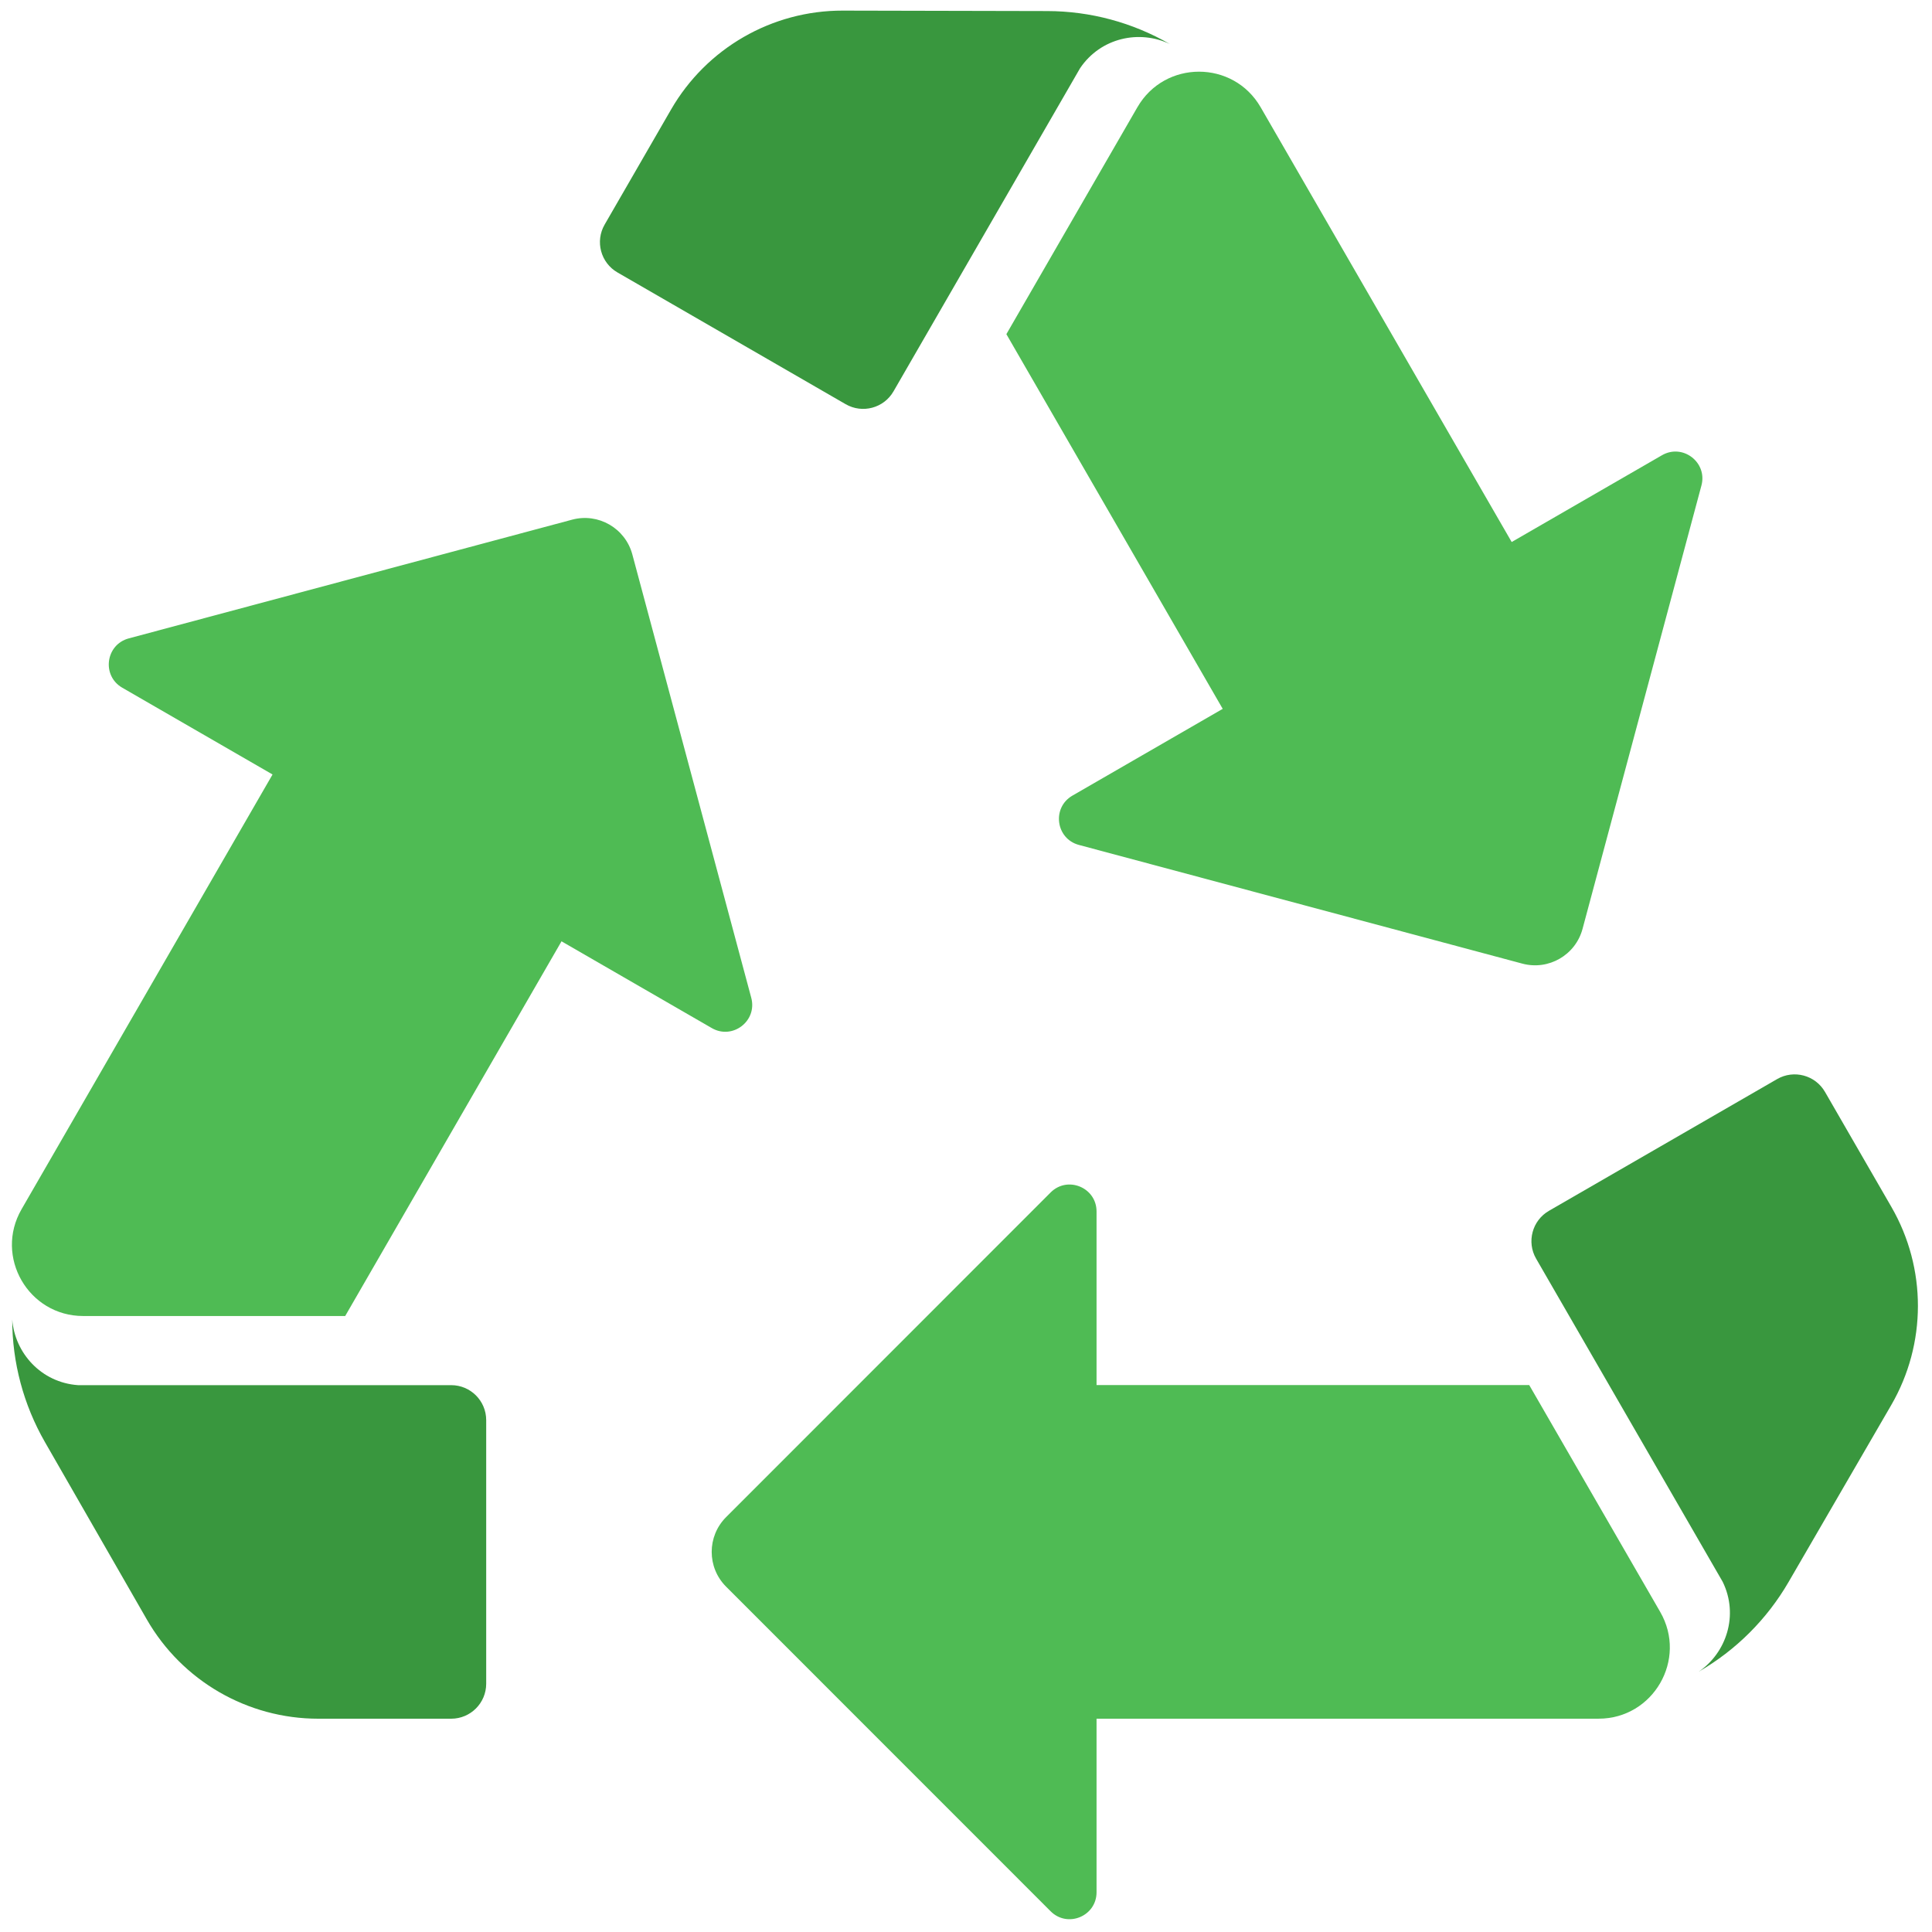
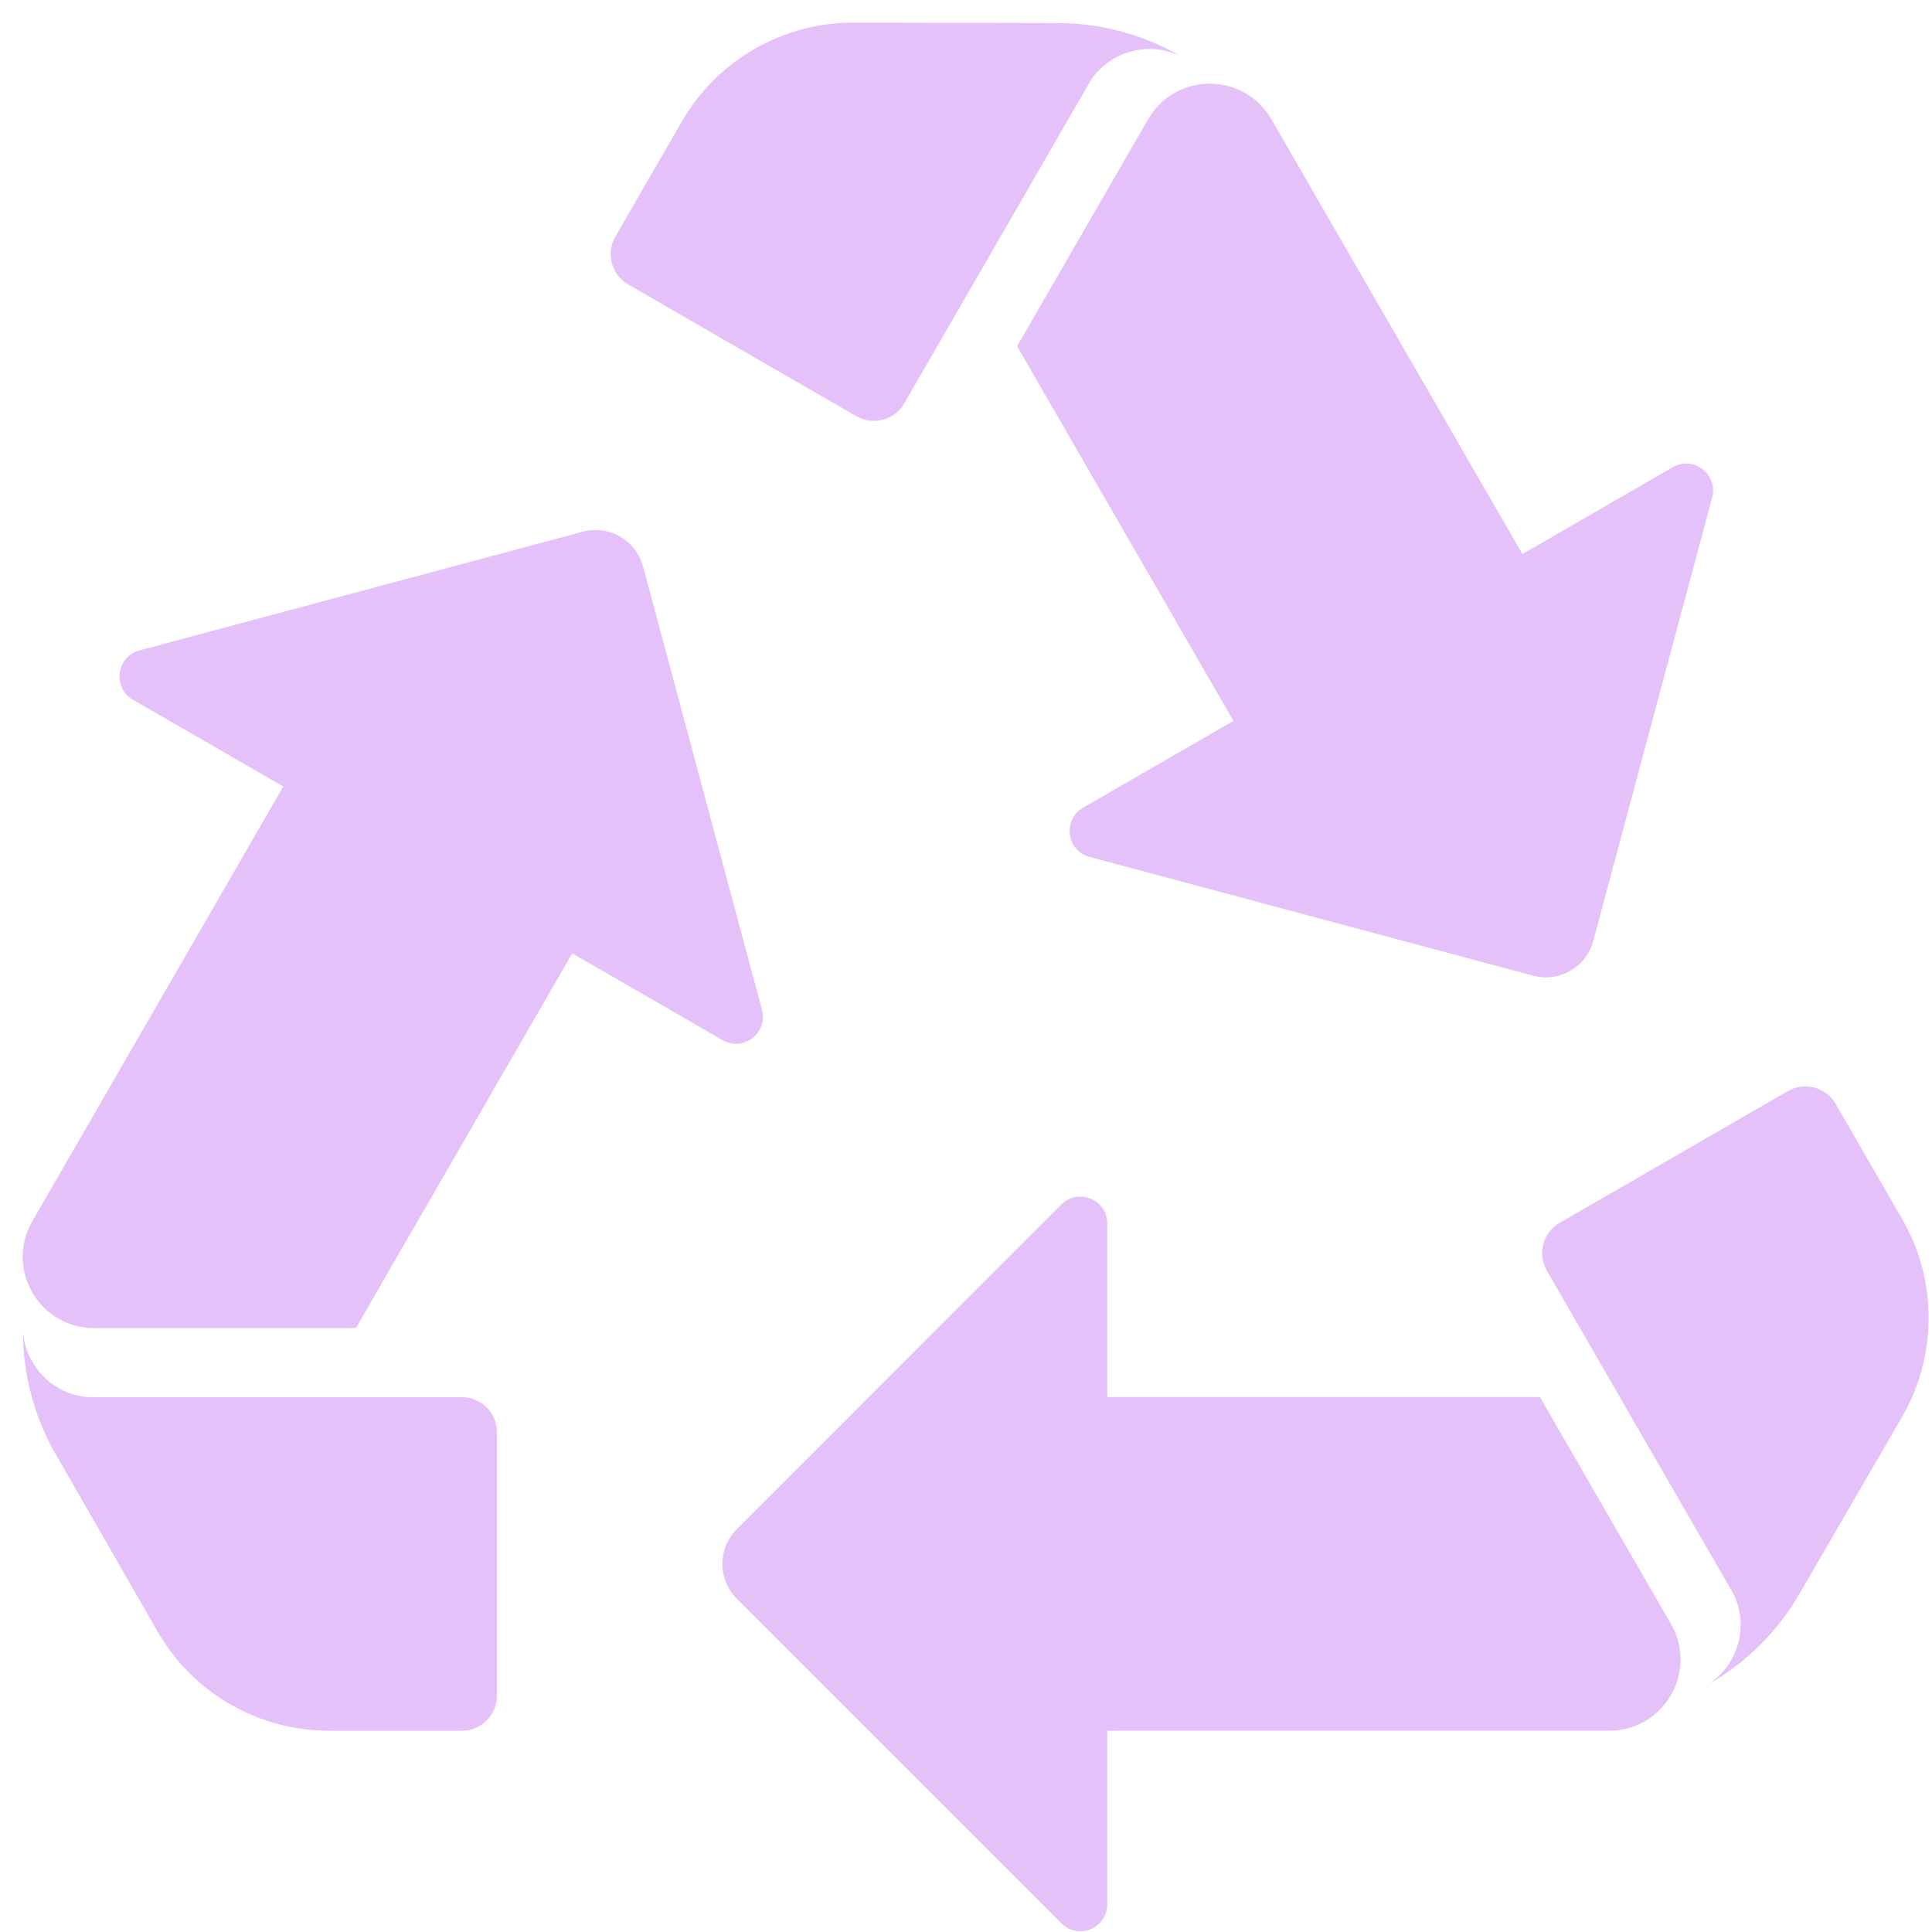
- <svg xmlns="http://www.w3.org/2000/svg" version="1.1" width="256" height="256" viewBox="0 0 256 256" xml:space="preserve">
-   <defs>
- </defs>
-   <g style="stroke: none; stroke-width: 0; stroke-dasharray: none; stroke-linecap: butt; stroke-linejoin: miter; stroke-miterlimit: 10; fill: none; fill-rule: nonzero; opacity: 1;" transform="translate(1.406593 1.406593) scale(2.81 2.81)">
-     <path d="M 33.065 47.979 L 5.264 31.928 c -0.979 -0.565 -0.786 -2.032 0.306 -2.325 l 20.908 -5.599 c 1.236 -0.331 2.507 0.403 2.839 1.639 l 5.608 20.908 C 35.218 47.643 34.044 48.544 33.065 47.979 z" style="stroke: none; stroke-width: 1; stroke-dasharray: none; stroke-linecap: butt; stroke-linejoin: miter; stroke-miterlimit: 10; fill: rgb(79,187,84); fill-rule: nonzero; opacity: 1;" transform=" matrix(1 0 0 1 0 0) " stroke-linecap="round" />
-     <path d="M 15.777 61.556 l 11.482 -19.889 L 13.633 33.8 L 0.516 56.521 c -1.292 2.238 0.323 5.035 2.907 5.035 H 15.777 z" style="stroke: none; stroke-width: 1; stroke-dasharray: none; stroke-linecap: butt; stroke-linejoin: miter; stroke-miterlimit: 10; fill: rgb(79,187,84); fill-rule: nonzero; opacity: 1;" transform=" matrix(1 0 0 1 0 0) " stroke-linecap="round" />
-     <path d="M 22.426 68.078 v 10.816 c 0 0.912 -0.739 1.651 -1.651 1.651 h -6.266 c -3.339 0 -6.424 -1.785 -8.087 -4.681 l -4.804 -8.364 c -1.01 -1.759 -1.542 -3.752 -1.542 -5.78 l 0 0 c 0.121 1.579 1.364 2.974 3.102 3.096 h 17.597 c 0.912 0 1.651 0.739 1.651 1.651 V 68.078 z" style="stroke: none; stroke-width: 1; stroke-dasharray: none; stroke-linecap: butt; stroke-linejoin: miter; stroke-miterlimit: 10; fill: rgb(57,151,62); fill-rule: nonzero; opacity: 1;" transform=" matrix(1 0 0 1 0 0) " stroke-linecap="round" />
-     <path d="M 50.069 37.017 l 27.801 -16.051 c 0.979 -0.565 2.153 0.336 1.86 1.428 L 74.124 43.3 c -0.331 1.236 -1.602 1.97 -2.839 1.639 l -20.91 -5.597 C 49.283 39.05 49.089 37.583 50.069 37.017 z" style="stroke: none; stroke-width: 1; stroke-dasharray: none; stroke-linecap: butt; stroke-linejoin: miter; stroke-miterlimit: 10; fill: rgb(79,187,84); fill-rule: nonzero; opacity: 1;" transform=" matrix(1 0 0 1 0 0) " stroke-linecap="round" />
-     <path d="M 46.955 15.257 l 11.483 19.888 l 13.626 -7.867 L 58.946 4.558 c -1.292 -2.238 -4.522 -2.238 -5.814 0 L 46.955 15.257 z" style="stroke: none; stroke-width: 1; stroke-dasharray: none; stroke-linecap: butt; stroke-linejoin: miter; stroke-miterlimit: 10; fill: rgb(79,187,84); fill-rule: nonzero; opacity: 1;" transform=" matrix(1 0 0 1 0 0) " stroke-linecap="round" />
-     <path d="M 37.982 17.754 l -9.367 -5.408 c -0.79 -0.456 -1.06 -1.466 -0.604 -2.256 l 3.133 -5.427 c 1.67 -2.892 4.758 -4.67 8.097 -4.663 l 9.646 0.021 c 2.028 0.004 4.02 0.54 5.776 1.555 l 0 0 c -1.428 -0.685 -3.257 -0.306 -4.232 1.139 l -8.799 15.24 c -0.456 0.79 -1.466 1.06 -2.256 0.604 L 37.982 17.754 z" style="stroke: none; stroke-width: 1; stroke-dasharray: none; stroke-linecap: butt; stroke-linejoin: miter; stroke-miterlimit: 10; fill: rgb(57,151,62); fill-rule: nonzero; opacity: 1;" transform=" matrix(1 0 0 1 0 0) " stroke-linecap="round" />
-     <path d="M 51.207 56.627 v 32.101 c 0 1.131 -1.367 1.697 -2.166 0.897 L 33.738 74.318 c -0.905 -0.905 -0.905 -2.373 0 -3.278 l 15.303 -15.31 C 49.84 54.93 51.207 55.496 51.207 56.627 z" style="stroke: none; stroke-width: 1; stroke-dasharray: none; stroke-linecap: butt; stroke-linejoin: miter; stroke-miterlimit: 10; fill: rgb(79,187,84); fill-rule: nonzero; opacity: 1;" transform=" matrix(1 0 0 1 0 0) " stroke-linecap="round" />
-     <path d="M 71.609 64.811 l -22.965 0 l 0 15.734 l 26.235 -0.001 c 2.584 0 4.199 -2.797 2.907 -5.035 L 71.609 64.811 z" style="stroke: none; stroke-width: 1; stroke-dasharray: none; stroke-linecap: butt; stroke-linejoin: miter; stroke-miterlimit: 10; fill: rgb(79,187,84); fill-rule: nonzero; opacity: 1;" transform=" matrix(1 0 0 1 0 0) " stroke-linecap="round" />
-     <path d="M 73.933 55.791 l 9.367 -5.408 c 0.79 -0.456 1.8 -0.185 2.256 0.604 l 3.133 5.427 c 1.67 2.892 1.666 6.456 -0.01 9.344 l -4.841 8.343 c -1.018 1.754 -2.478 3.211 -4.234 4.225 l 0 0 c 1.307 -0.894 1.893 -2.668 1.13 -4.234 l -8.799 -15.24 c -0.456 -0.79 -0.185 -1.8 0.604 -2.256 L 73.933 55.791 z" style="stroke: none; stroke-width: 1; stroke-dasharray: none; stroke-linecap: butt; stroke-linejoin: miter; stroke-miterlimit: 10; fill: rgb(57,151,62); fill-rule: nonzero; opacity: 1;" transform=" matrix(1 0 0 1 0 0) " stroke-linecap="round" />
-   </g>
+ <svg xmlns="http://www.w3.org/2000/svg" width="256" height="256" viewBox="0 0 256 256" fill="none">
+   <path d="M95.74 137.821L17.62 92.718C14.869 91.13 15.411 87.008 18.48 86.184L77.231 70.451C80.704 69.521 84.276 71.584 85.209 75.057L100.967 133.808C101.79 136.877 98.492 139.409 95.74 137.821Z" fill="#E4C1F9" />
+   <path d="M47.161 175.972L79.426 120.084L41.136 97.978L4.278 161.824C0.647 168.113 5.185 175.972 12.446 175.972H47.161Z" fill="#E4C1F9" />
+   <path d="M65.845 194.3V224.693C65.845 227.255 63.768 229.332 61.206 229.332H43.598C34.215 229.332 25.547 224.316 20.874 216.178L7.374 192.675C4.536 187.733 3.041 182.132 3.041 176.434C3.381 180.871 6.874 184.791 11.758 185.133H61.206C63.768 185.133 65.845 187.21 65.845 189.773V194.3Z" fill="#E4C1F9" />
+   <path d="M143.522 107.018L221.643 61.915C224.394 60.327 227.692 62.859 226.869 65.927L211.116 124.673C210.186 128.146 206.615 130.209 203.139 129.279L144.382 113.551C141.313 112.731 140.768 108.608 143.522 107.018Z" fill="#E4C1F9" />
+   <path d="M134.771 45.872L167.039 101.757L205.328 79.651L168.466 15.808C164.836 9.519 155.759 9.519 152.129 15.808L134.771 45.872Z" fill="#E4C1F9" />
+   <path d="M109.557 52.889L83.236 37.692C81.016 36.411 80.257 33.573 81.539 31.353L90.343 16.103C95.035 7.977 103.712 2.98 113.095 3L140.2 3.059C145.899 3.07 151.497 4.576 156.431 7.429C152.418 5.504 147.279 6.569 144.539 10.629L119.814 53.454C118.532 55.673 115.694 56.432 113.474 55.151L109.557 52.889Z" fill="#E4C1F9" />
+   <path d="M146.72 162.122V252.326C146.72 255.504 142.878 257.095 140.633 254.847L97.632 211.834C95.089 209.291 95.089 205.166 97.632 202.623L140.633 159.602C142.878 157.354 146.72 158.944 146.72 162.122Z" fill="#E4C1F9" />
+   <path d="M204.049 185.119H139.517V229.332L213.238 229.329C220.499 229.329 225.037 221.469 221.406 215.181L204.049 185.119Z" fill="#E4C1F9" />
+   <path d="M210.579 159.773L236.901 144.576C239.121 143.295 241.959 144.057 243.24 146.274L252.044 161.523C256.736 169.65 256.725 179.665 252.016 187.78L238.412 211.224C235.552 216.153 231.449 220.247 226.515 223.096C230.188 220.584 231.834 215.599 229.69 211.199L204.965 168.374C203.684 166.154 204.445 163.316 206.662 162.035L210.579 159.773Z" fill="#E4C1F9" />
</svg>
